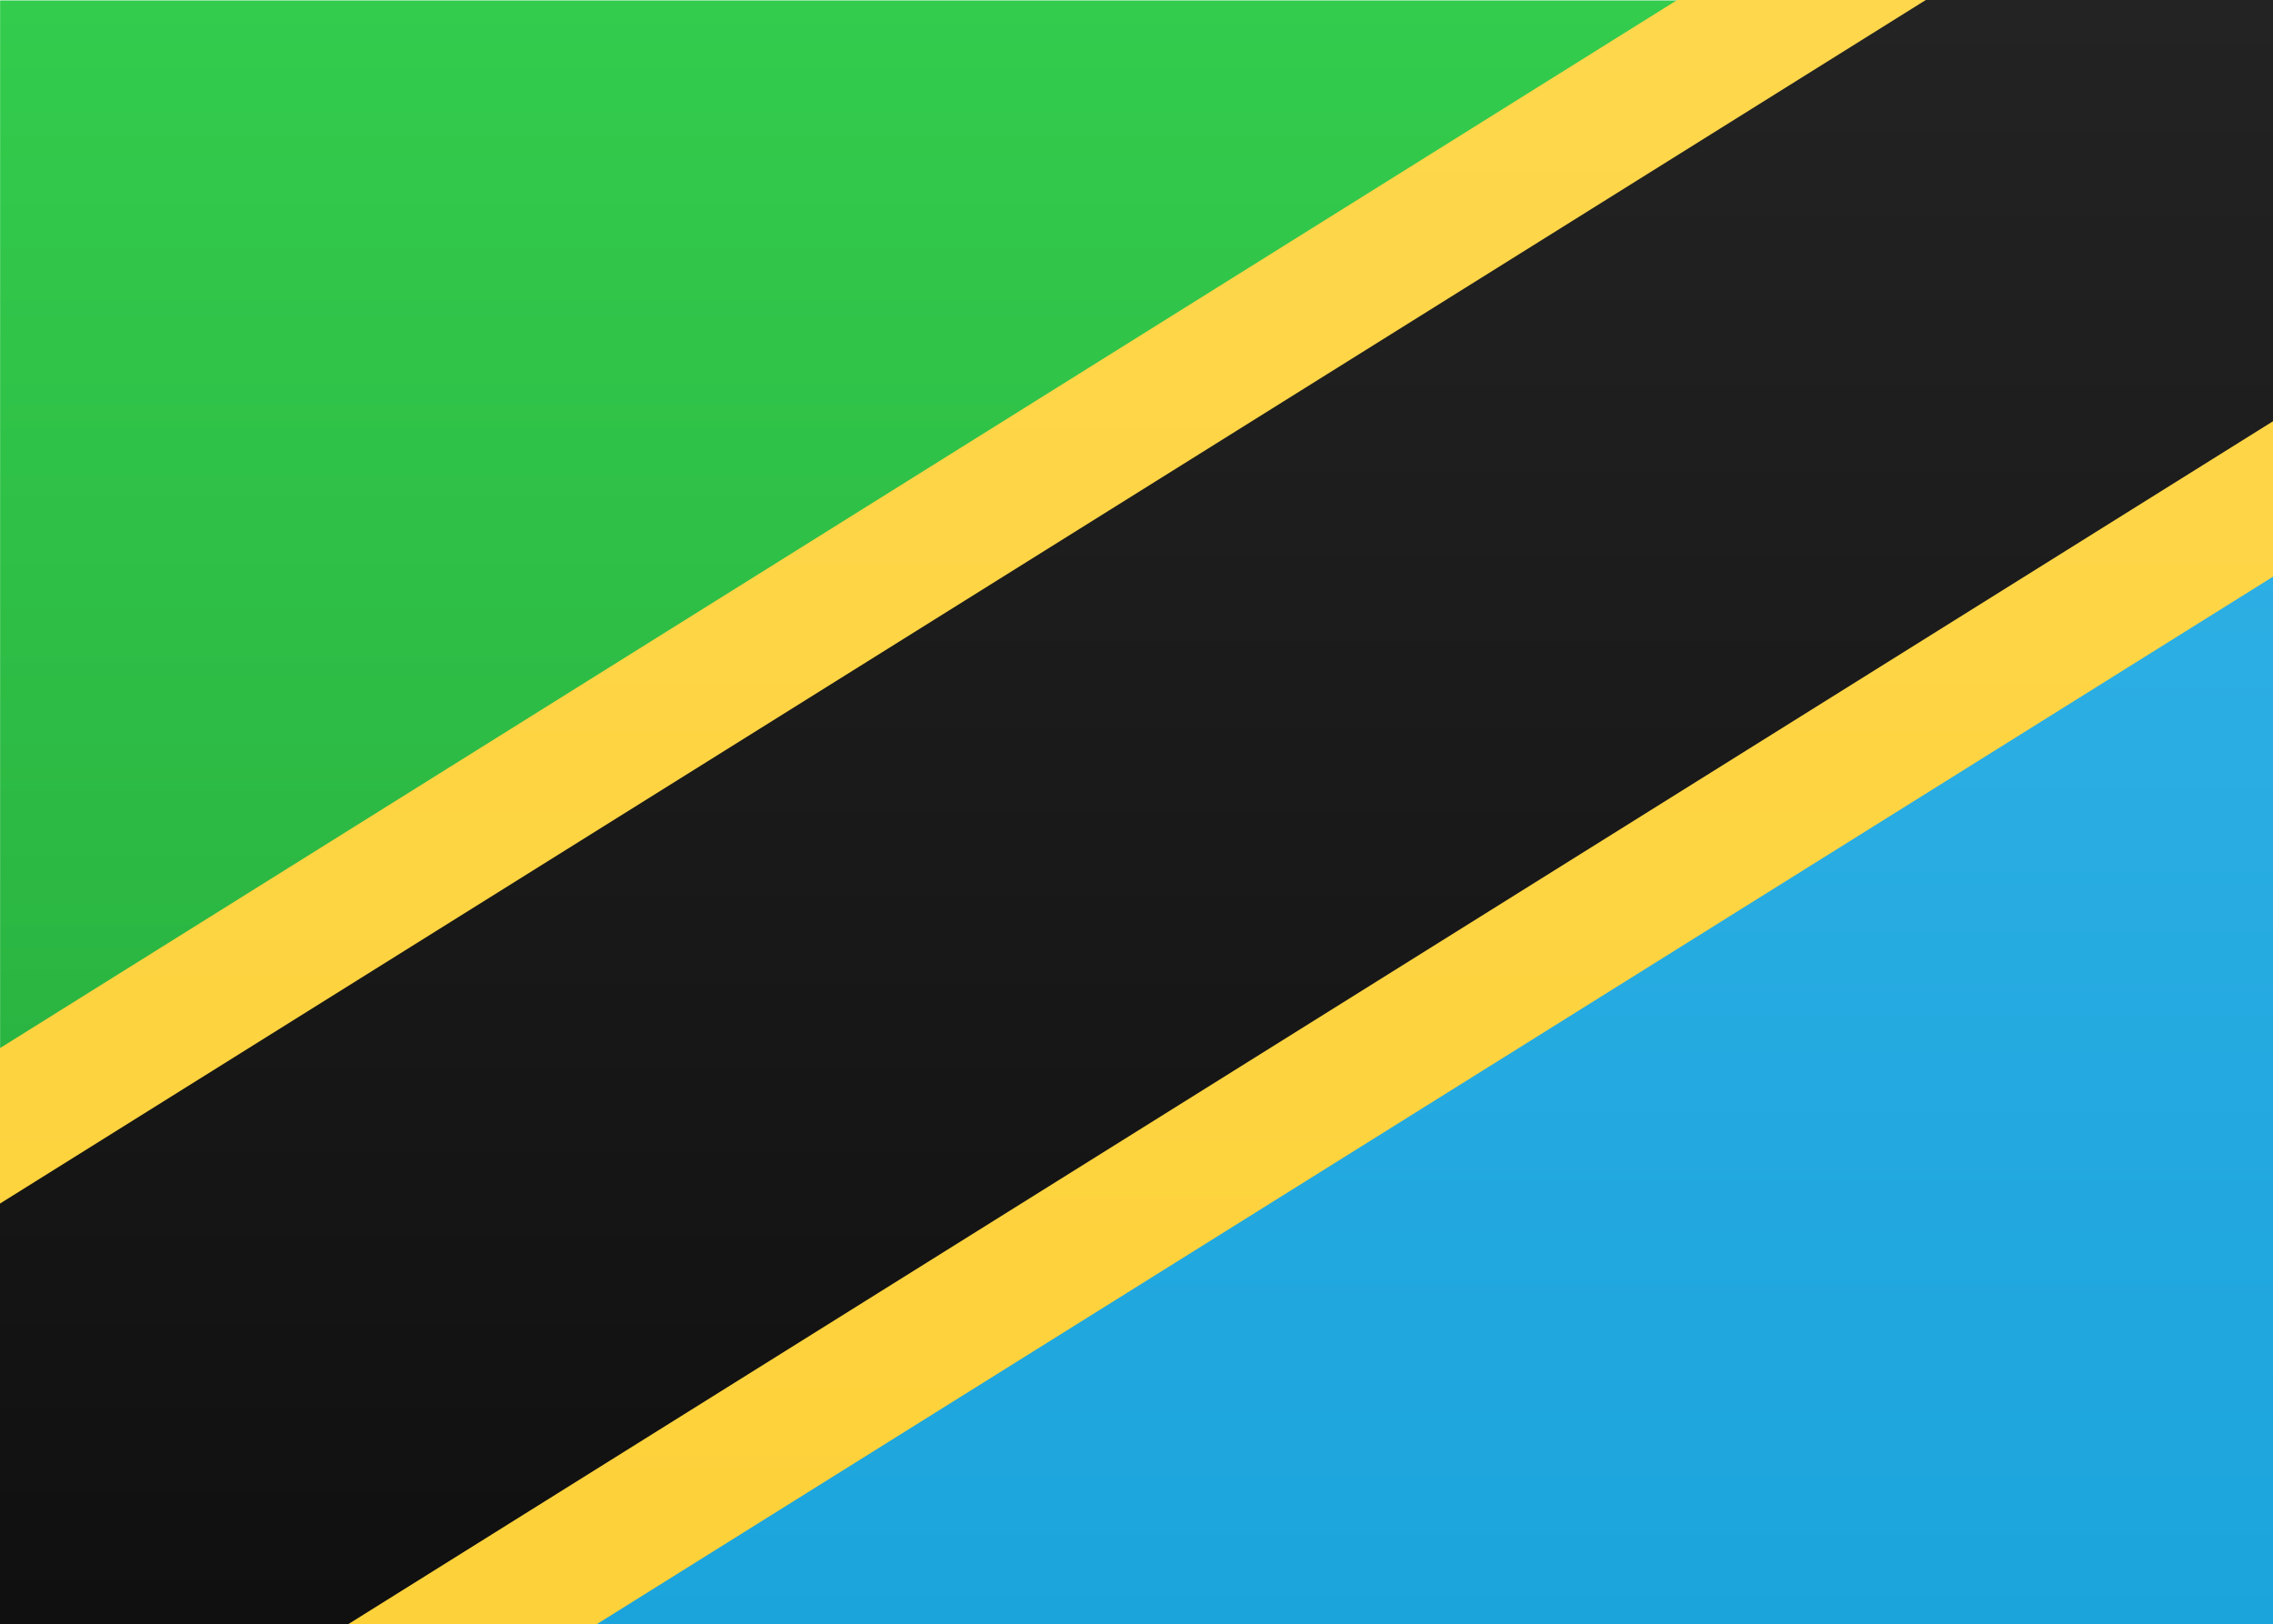
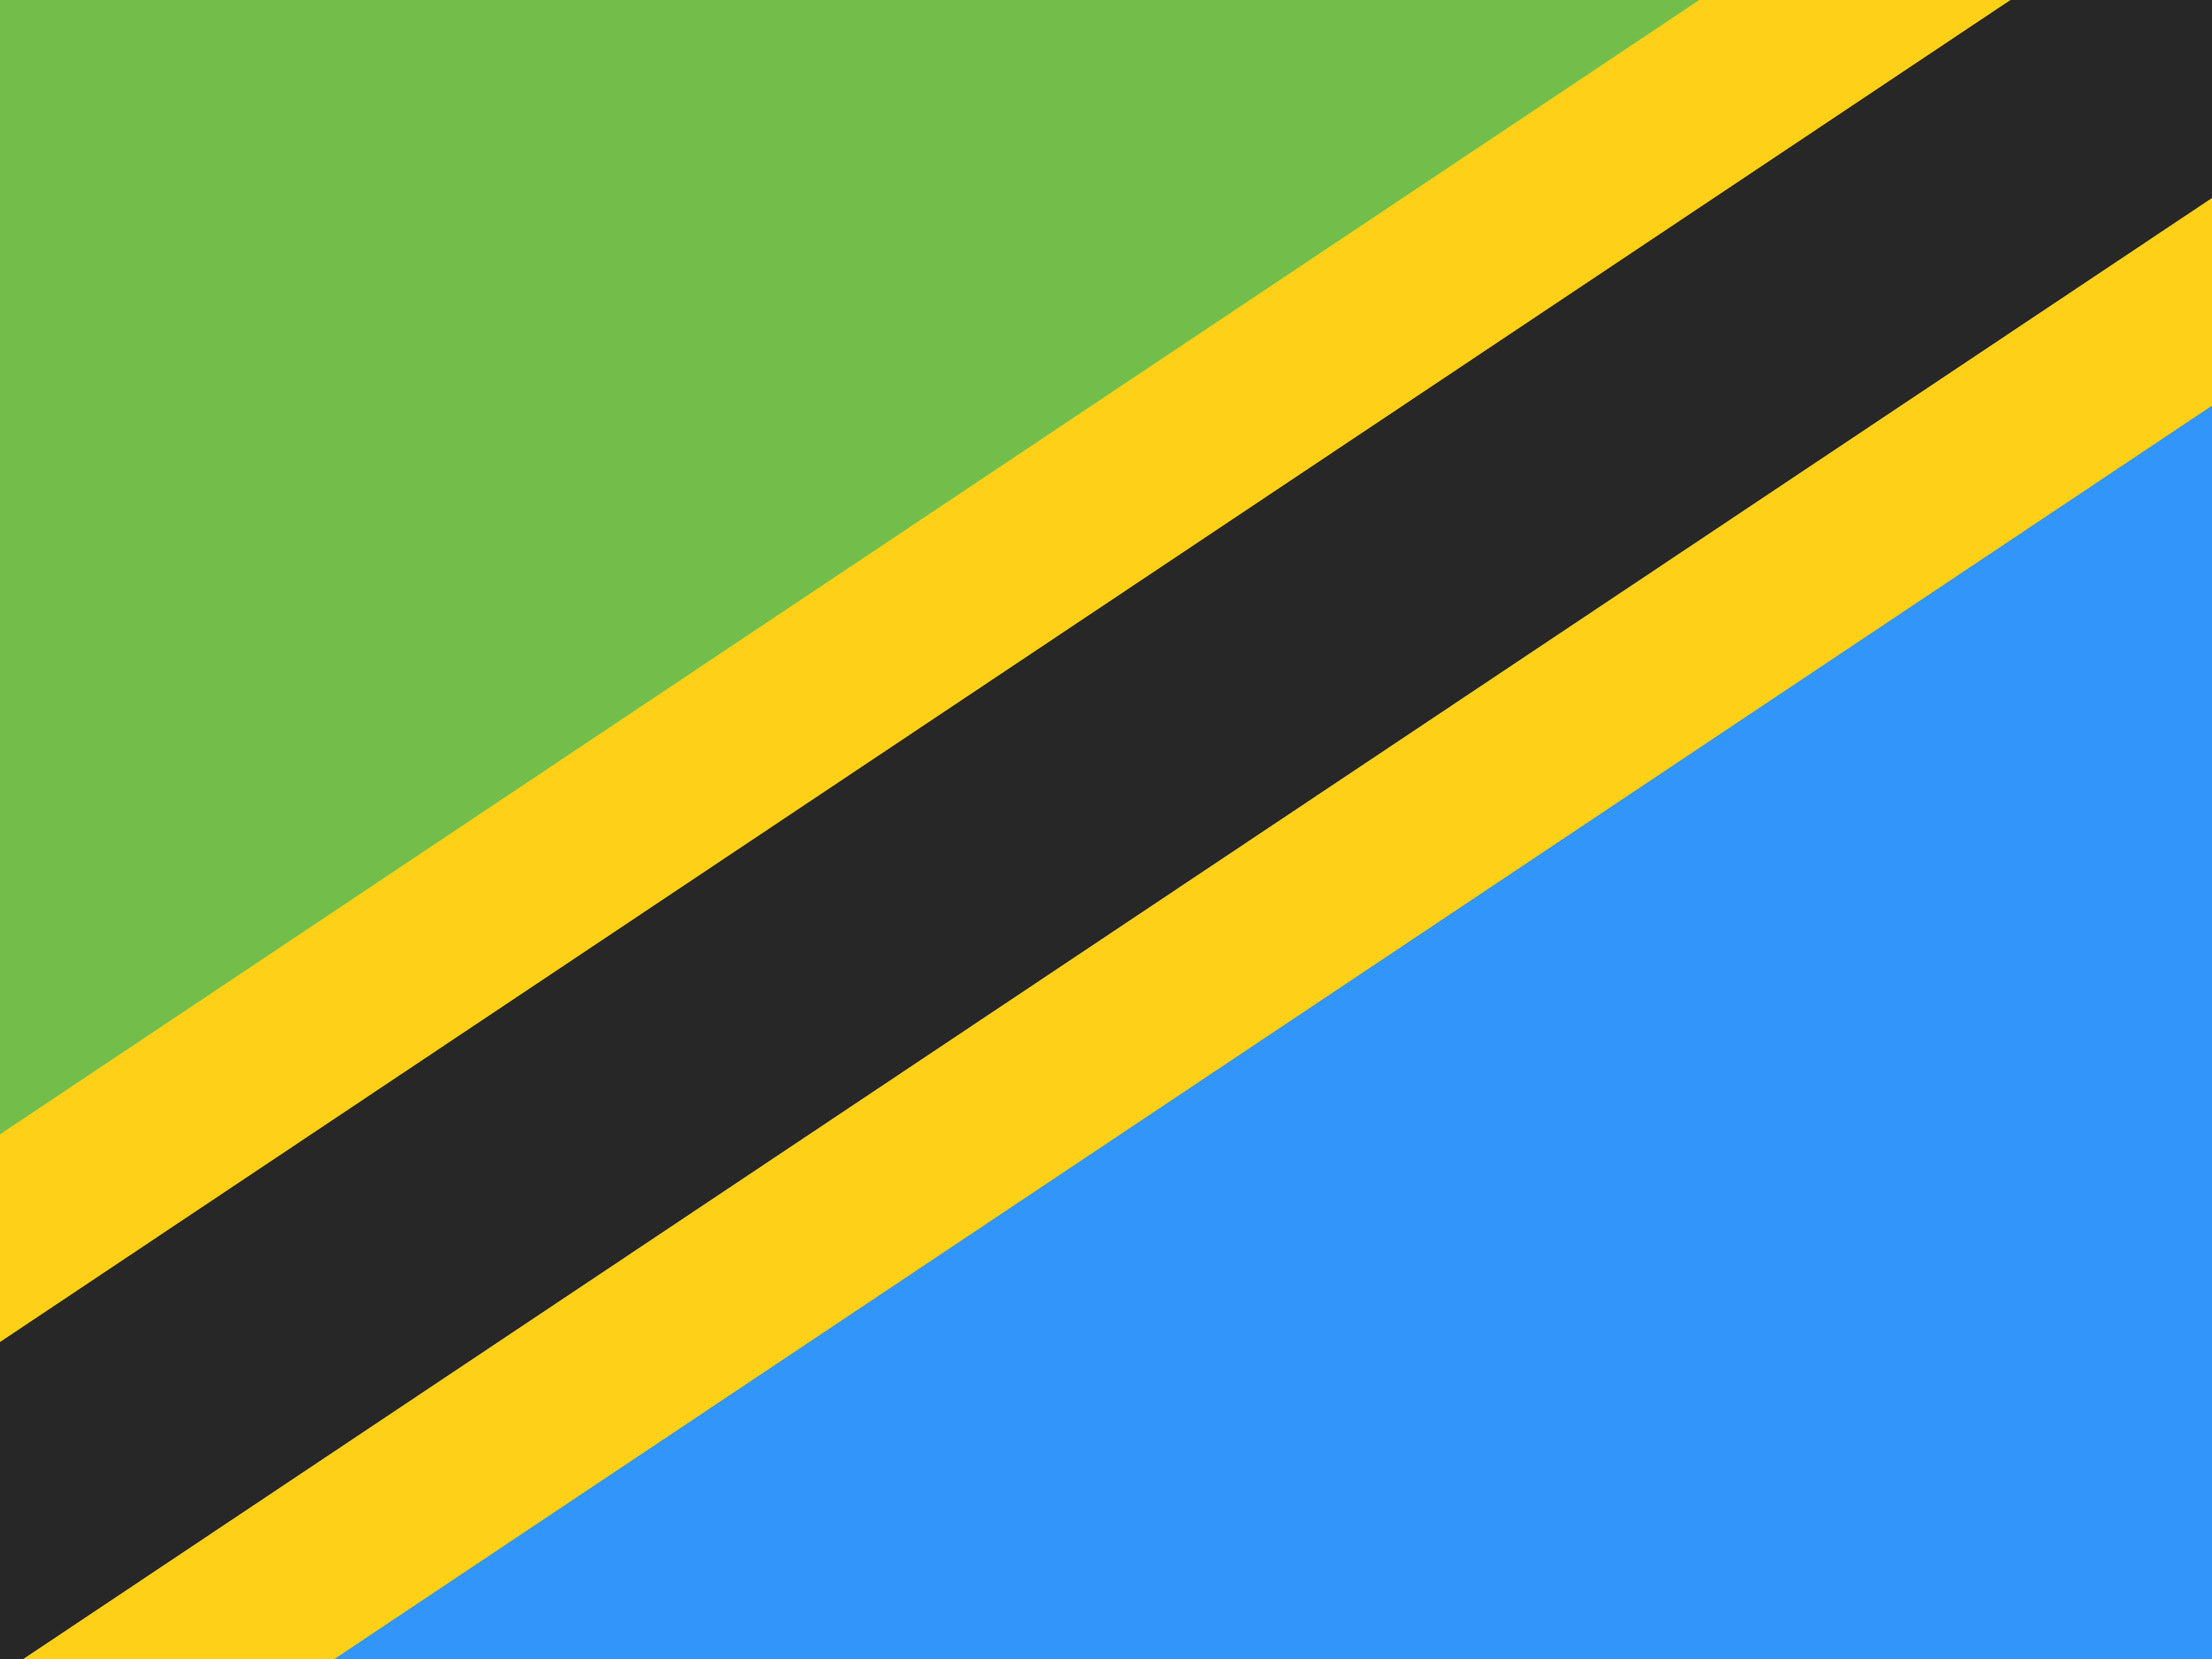
- <svg xmlns="http://www.w3.org/2000/svg" width="21px" height="15px" viewBox="0 0 21 15" version="1.1">
-   <defs>
-     <linearGradient x1="50%" y1="0%" x2="50%" y2="100%" id="linearGradient-1">
-       <stop stop-color="#FFFFFF" offset="0%" />
-       <stop stop-color="#F0F0F0" offset="100%" />
-     </linearGradient>
-     <linearGradient x1="50%" y1="0%" x2="50%" y2="100%" id="linearGradient-2">
-       <stop stop-color="#33CC4D" offset="0%" />
-       <stop stop-color="#2AB441" offset="100%" />
-     </linearGradient>
-     <linearGradient x1="50%" y1="0%" x2="50%" y2="100%" id="linearGradient-3">
-       <stop stop-color="#2DAFE4" offset="0%" />
-       <stop stop-color="#1BA4DC" offset="100%" />
-     </linearGradient>
-     <linearGradient x1="50%" y1="0%" x2="50%" y2="100%" id="linearGradient-4">
-       <stop stop-color="#FFD84F" offset="0%" />
-       <stop stop-color="#FCD036" offset="100%" />
-     </linearGradient>
-     <linearGradient x1="50%" y1="0%" x2="50%" y2="100%" id="linearGradient-5">
-       <stop stop-color="#262626" offset="0%" />
-       <stop stop-color="#0D0D0D" offset="100%" />
-     </linearGradient>
-   </defs>
-   <g id="Symbols" stroke="none" stroke-width="1" fill="none" fill-rule="evenodd">
-     <g id="TZ">
-       <rect id="FlagBackground" fill="url(#linearGradient-1)" x="0" y="0" width="21" height="15" />
-       <polygon id="Rectangle-2" fill="url(#linearGradient-2)" points="0.001 10.004 21.001 0.004 0.001 0.004" />
-       <polygon id="Rectangle-2" fill="url(#linearGradient-3)" points="0.001 15.004 21.001 15.004 21.001 5.004" />
-       <polygon id="Rectangle-2" fill="url(#linearGradient-4)" points="2.313 17.004 22.63 4.309 18.69 -1.996 -1.627 10.699" />
-       <polygon id="Rectangle-2" fill="url(#linearGradient-5)" points="-0.47 17.308 24.123 1.94 21.473 -2.3 -3.12 13.068" />
+ <svg xmlns="http://www.w3.org/2000/svg" width="20" height="15" viewBox="0 0 20 15" fill="none">
+   <mask id="mask0_964_6987" style="mask-type:alpha" maskUnits="userSpaceOnUse" x="0" y="0" width="20" height="15">
+     <rect width="20" height="15" fill="white" />
+   </mask>
+   <g mask="url(#mask0_964_6987)">
+     <path fill-rule="evenodd" clip-rule="evenodd" d="M0 0V15H20V0H0Z" fill="#3195F9" />
+     <mask id="mask1_964_6987" style="mask-type:alpha" maskUnits="userSpaceOnUse" x="0" y="0" width="20" height="15">
+       <path fill-rule="evenodd" clip-rule="evenodd" d="M0 0V15H20V0H0Z" fill="white" />
+     </mask>
+     <g mask="url(#mask1_964_6987)">
+       <path fill-rule="evenodd" clip-rule="evenodd" d="M0 0V15L20 0H0Z" fill="#73BE4A" />
+       <path d="M-1.139 15.899L-0.705 16.549L-0.055 16.116L22.608 0.988L23.258 0.555L22.824 -0.095L21.436 -2.174L21.003 -2.824L20.353 -2.391L-2.31 12.737L-2.96 13.17L-2.526 13.82L-1.139 15.899Z" fill="#272727" stroke="#FFD018" stroke-width="1.562" />
    </g>
  </g>
</svg>
